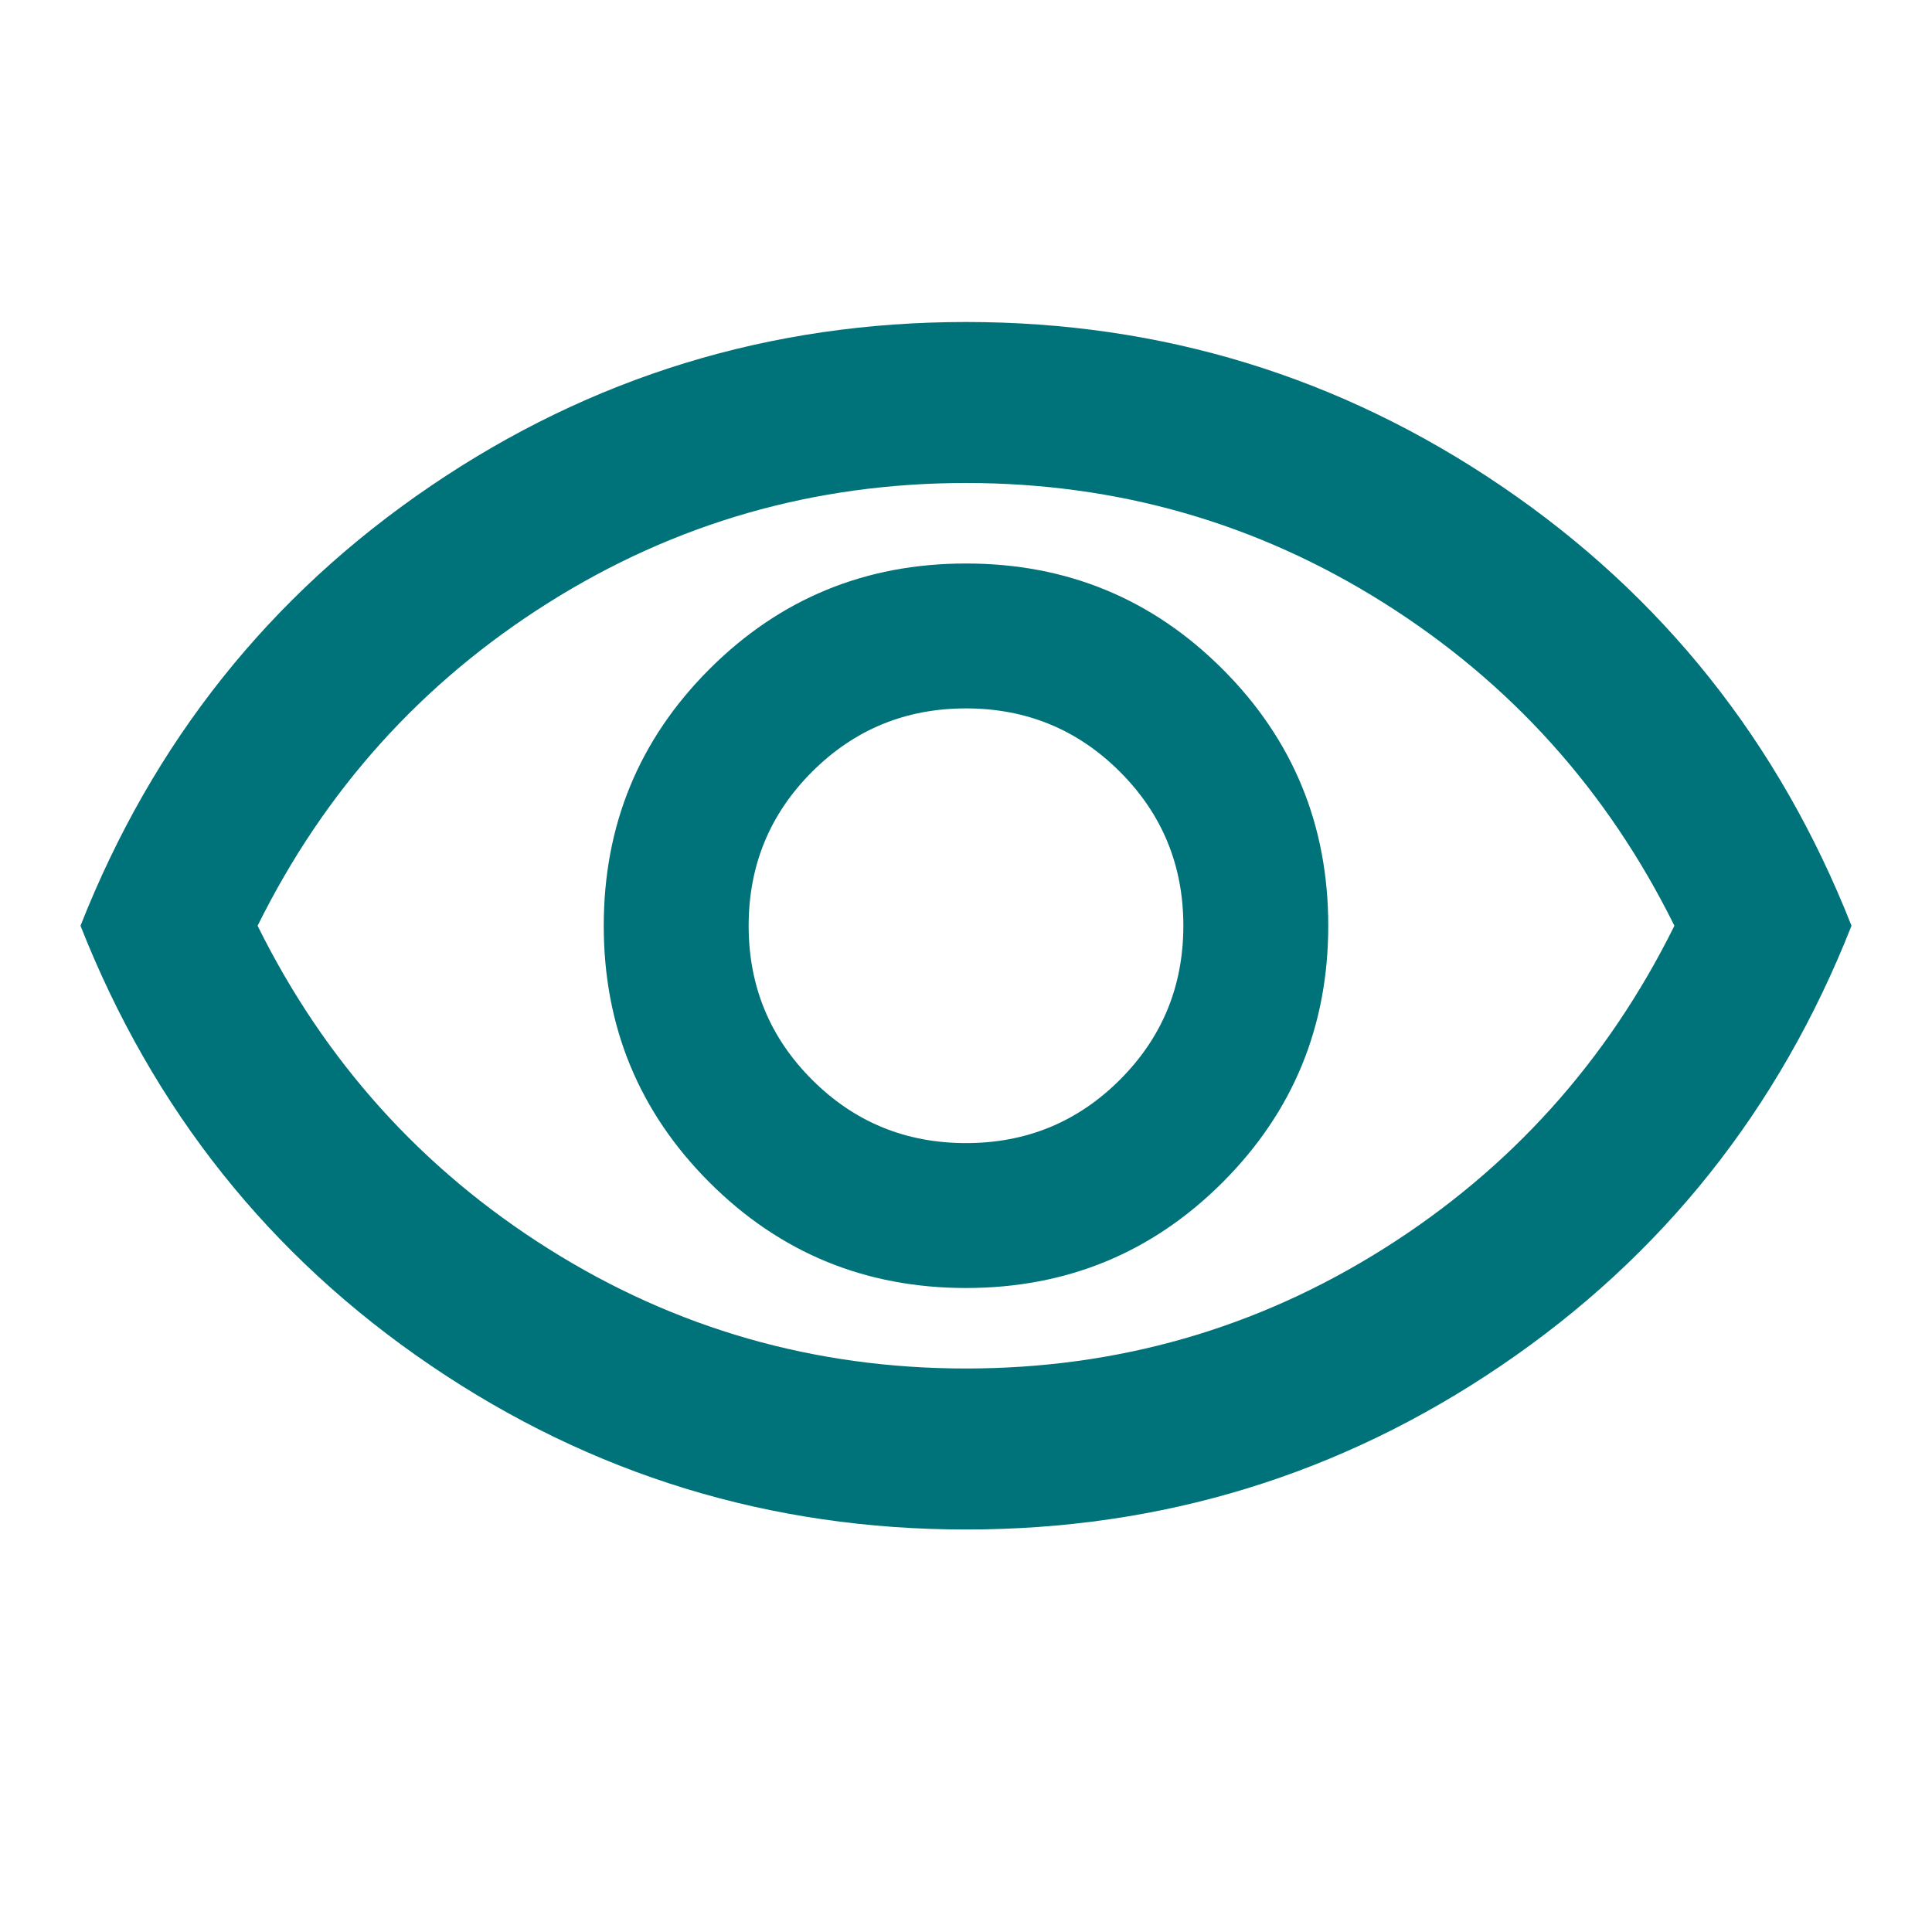
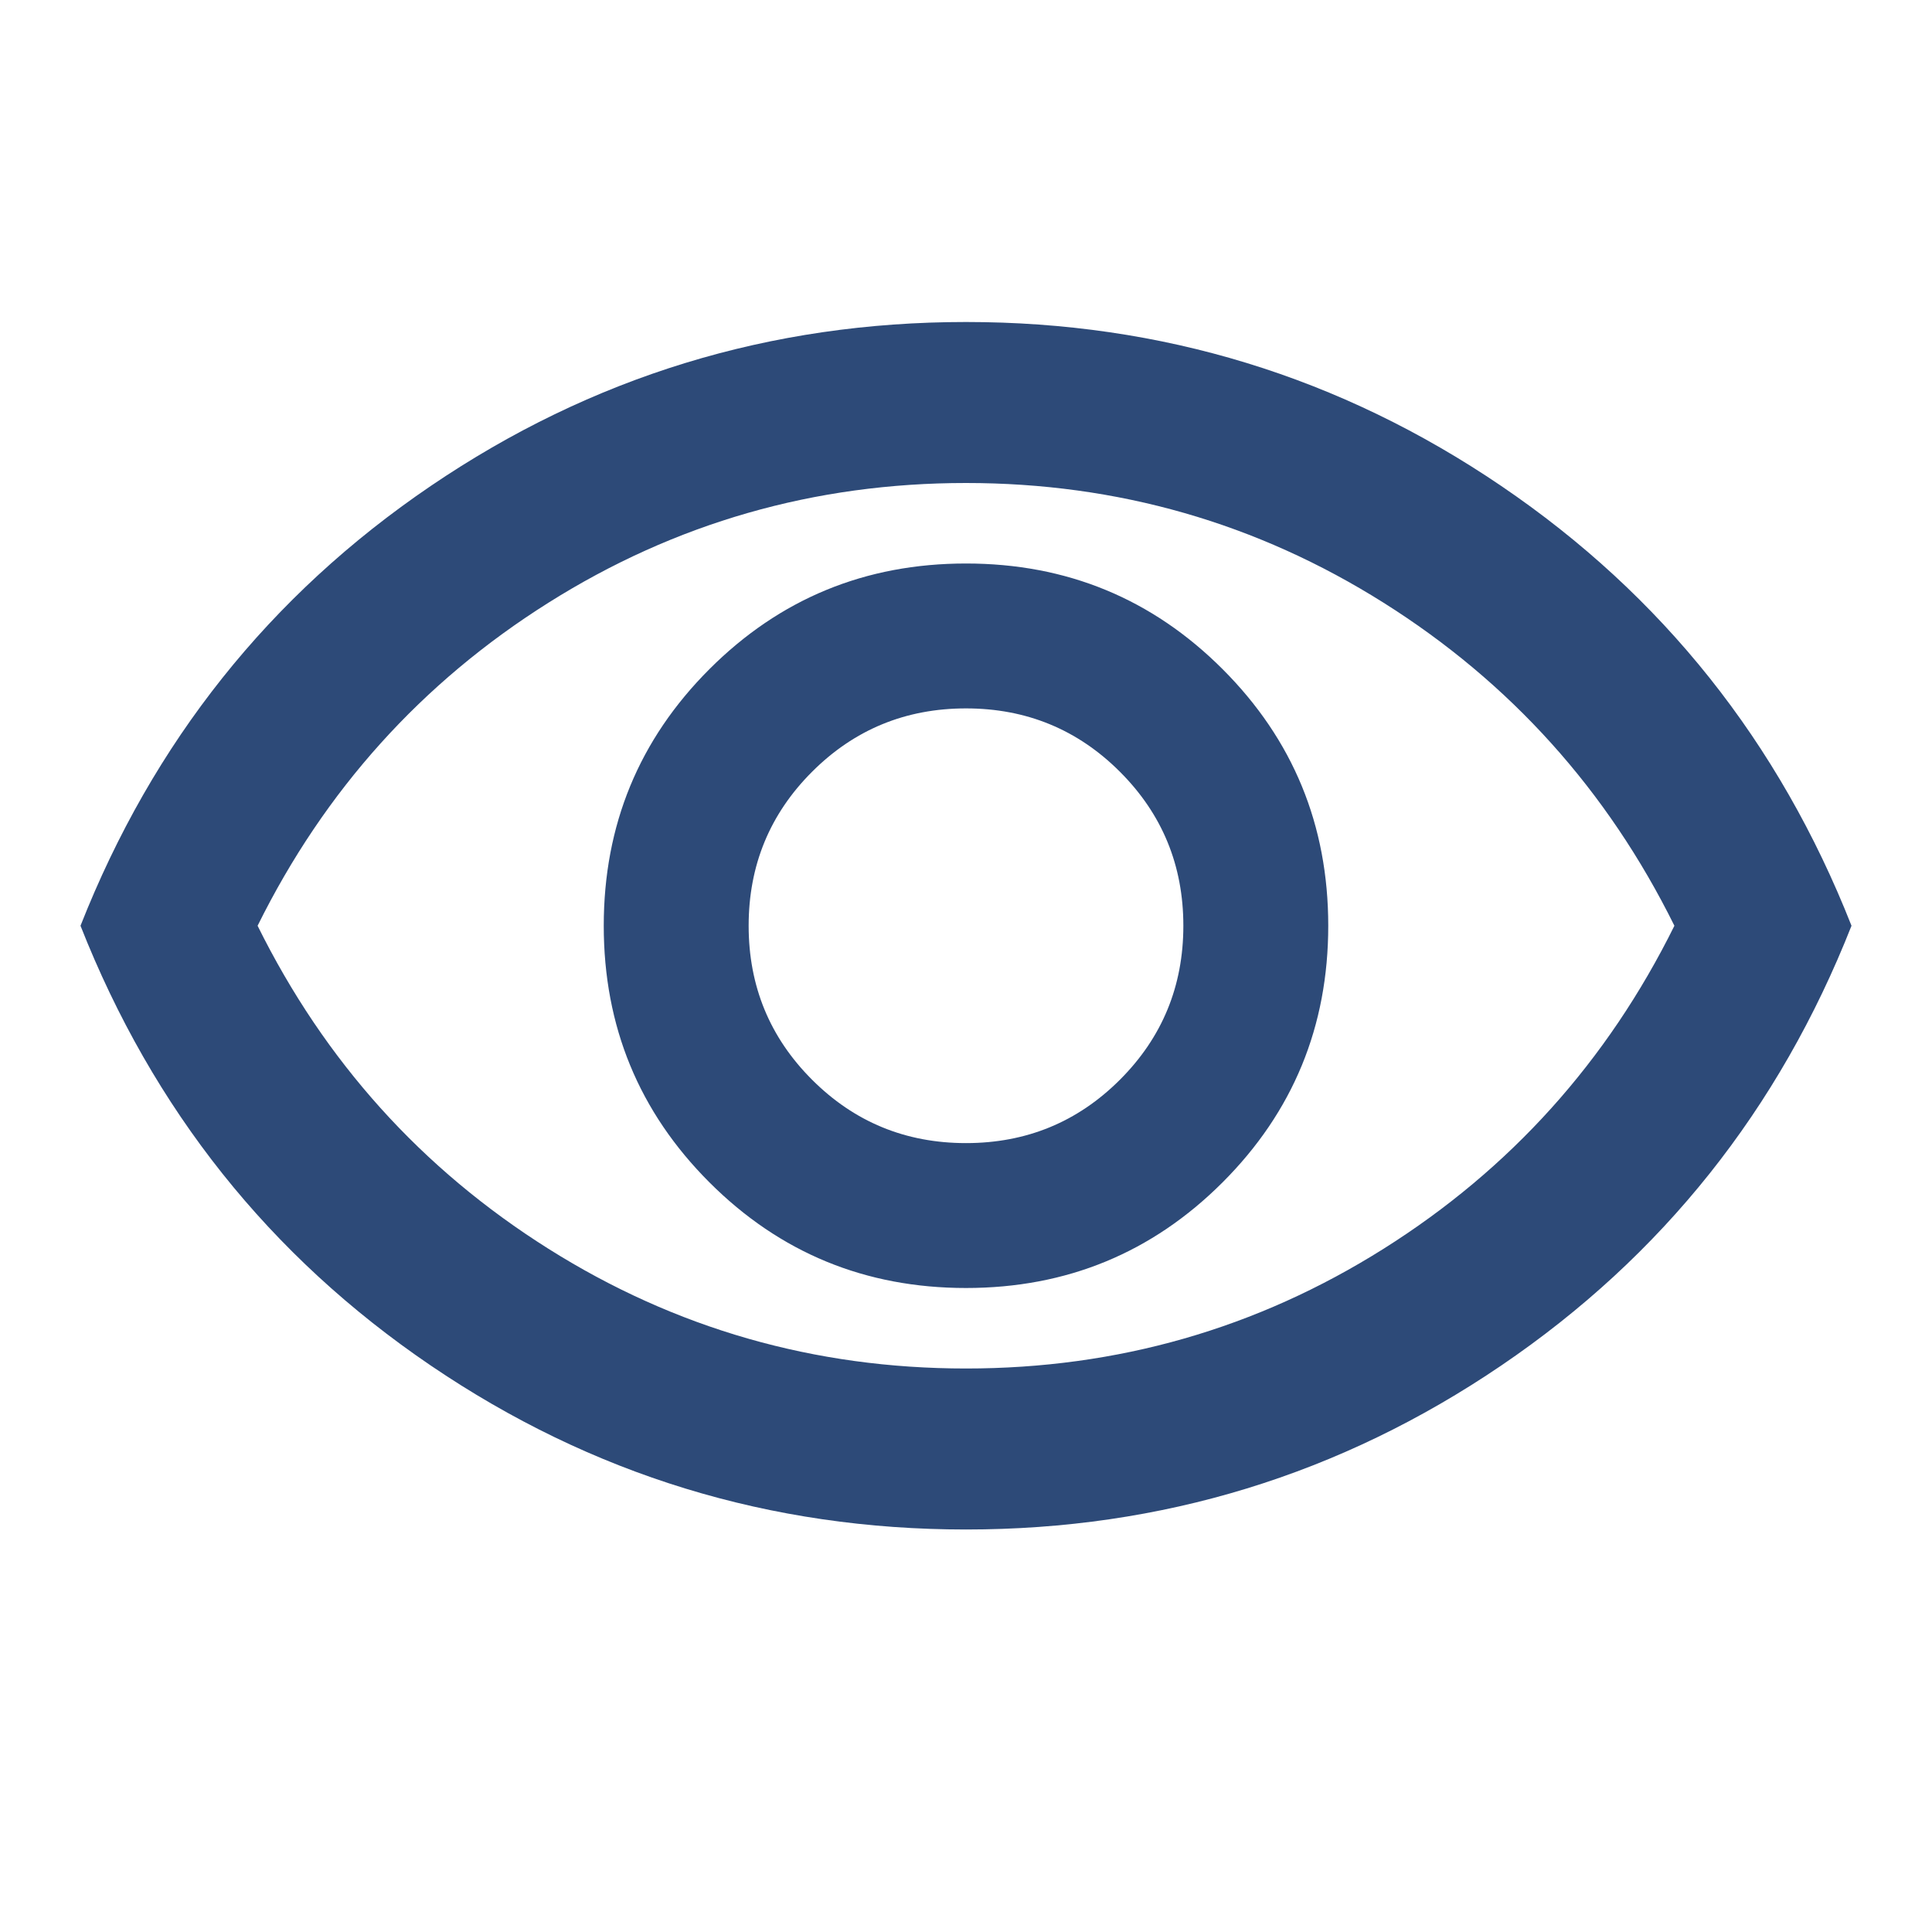
- <svg xmlns="http://www.w3.org/2000/svg" height="24px" viewBox="0 -960 960 960" width="24px" fill="#007279">
+ <svg xmlns="http://www.w3.org/2000/svg" height="24px" viewBox="0 -960 960 960" width="24px" fill="#2D4A78">
  <path d="M480-320q75 0 127.5-52.5T660-500q0-75-52.5-127.5T480-680q-75 0-127.5 52.5T300-500q0 75 52.5 127.5T480-320Zm0-72q-45 0-76.5-31.5T372-500q0-45 31.5-76.5T480-608q45 0 76.5 31.5T588-500q0 45-31.5 76.5T480-392Zm0 192q-146 0-266-81.5T40-500q54-137 174-218.5T480-800q146 0 266 81.5T920-500q-54 137-174 218.5T480-200Zm0-300Zm0 220q113 0 207.5-59.5T832-500q-50-101-144.5-160.5T480-720q-113 0-207.5 59.5T128-500q50 101 144.5 160.5T480-280Z" />
</svg>
